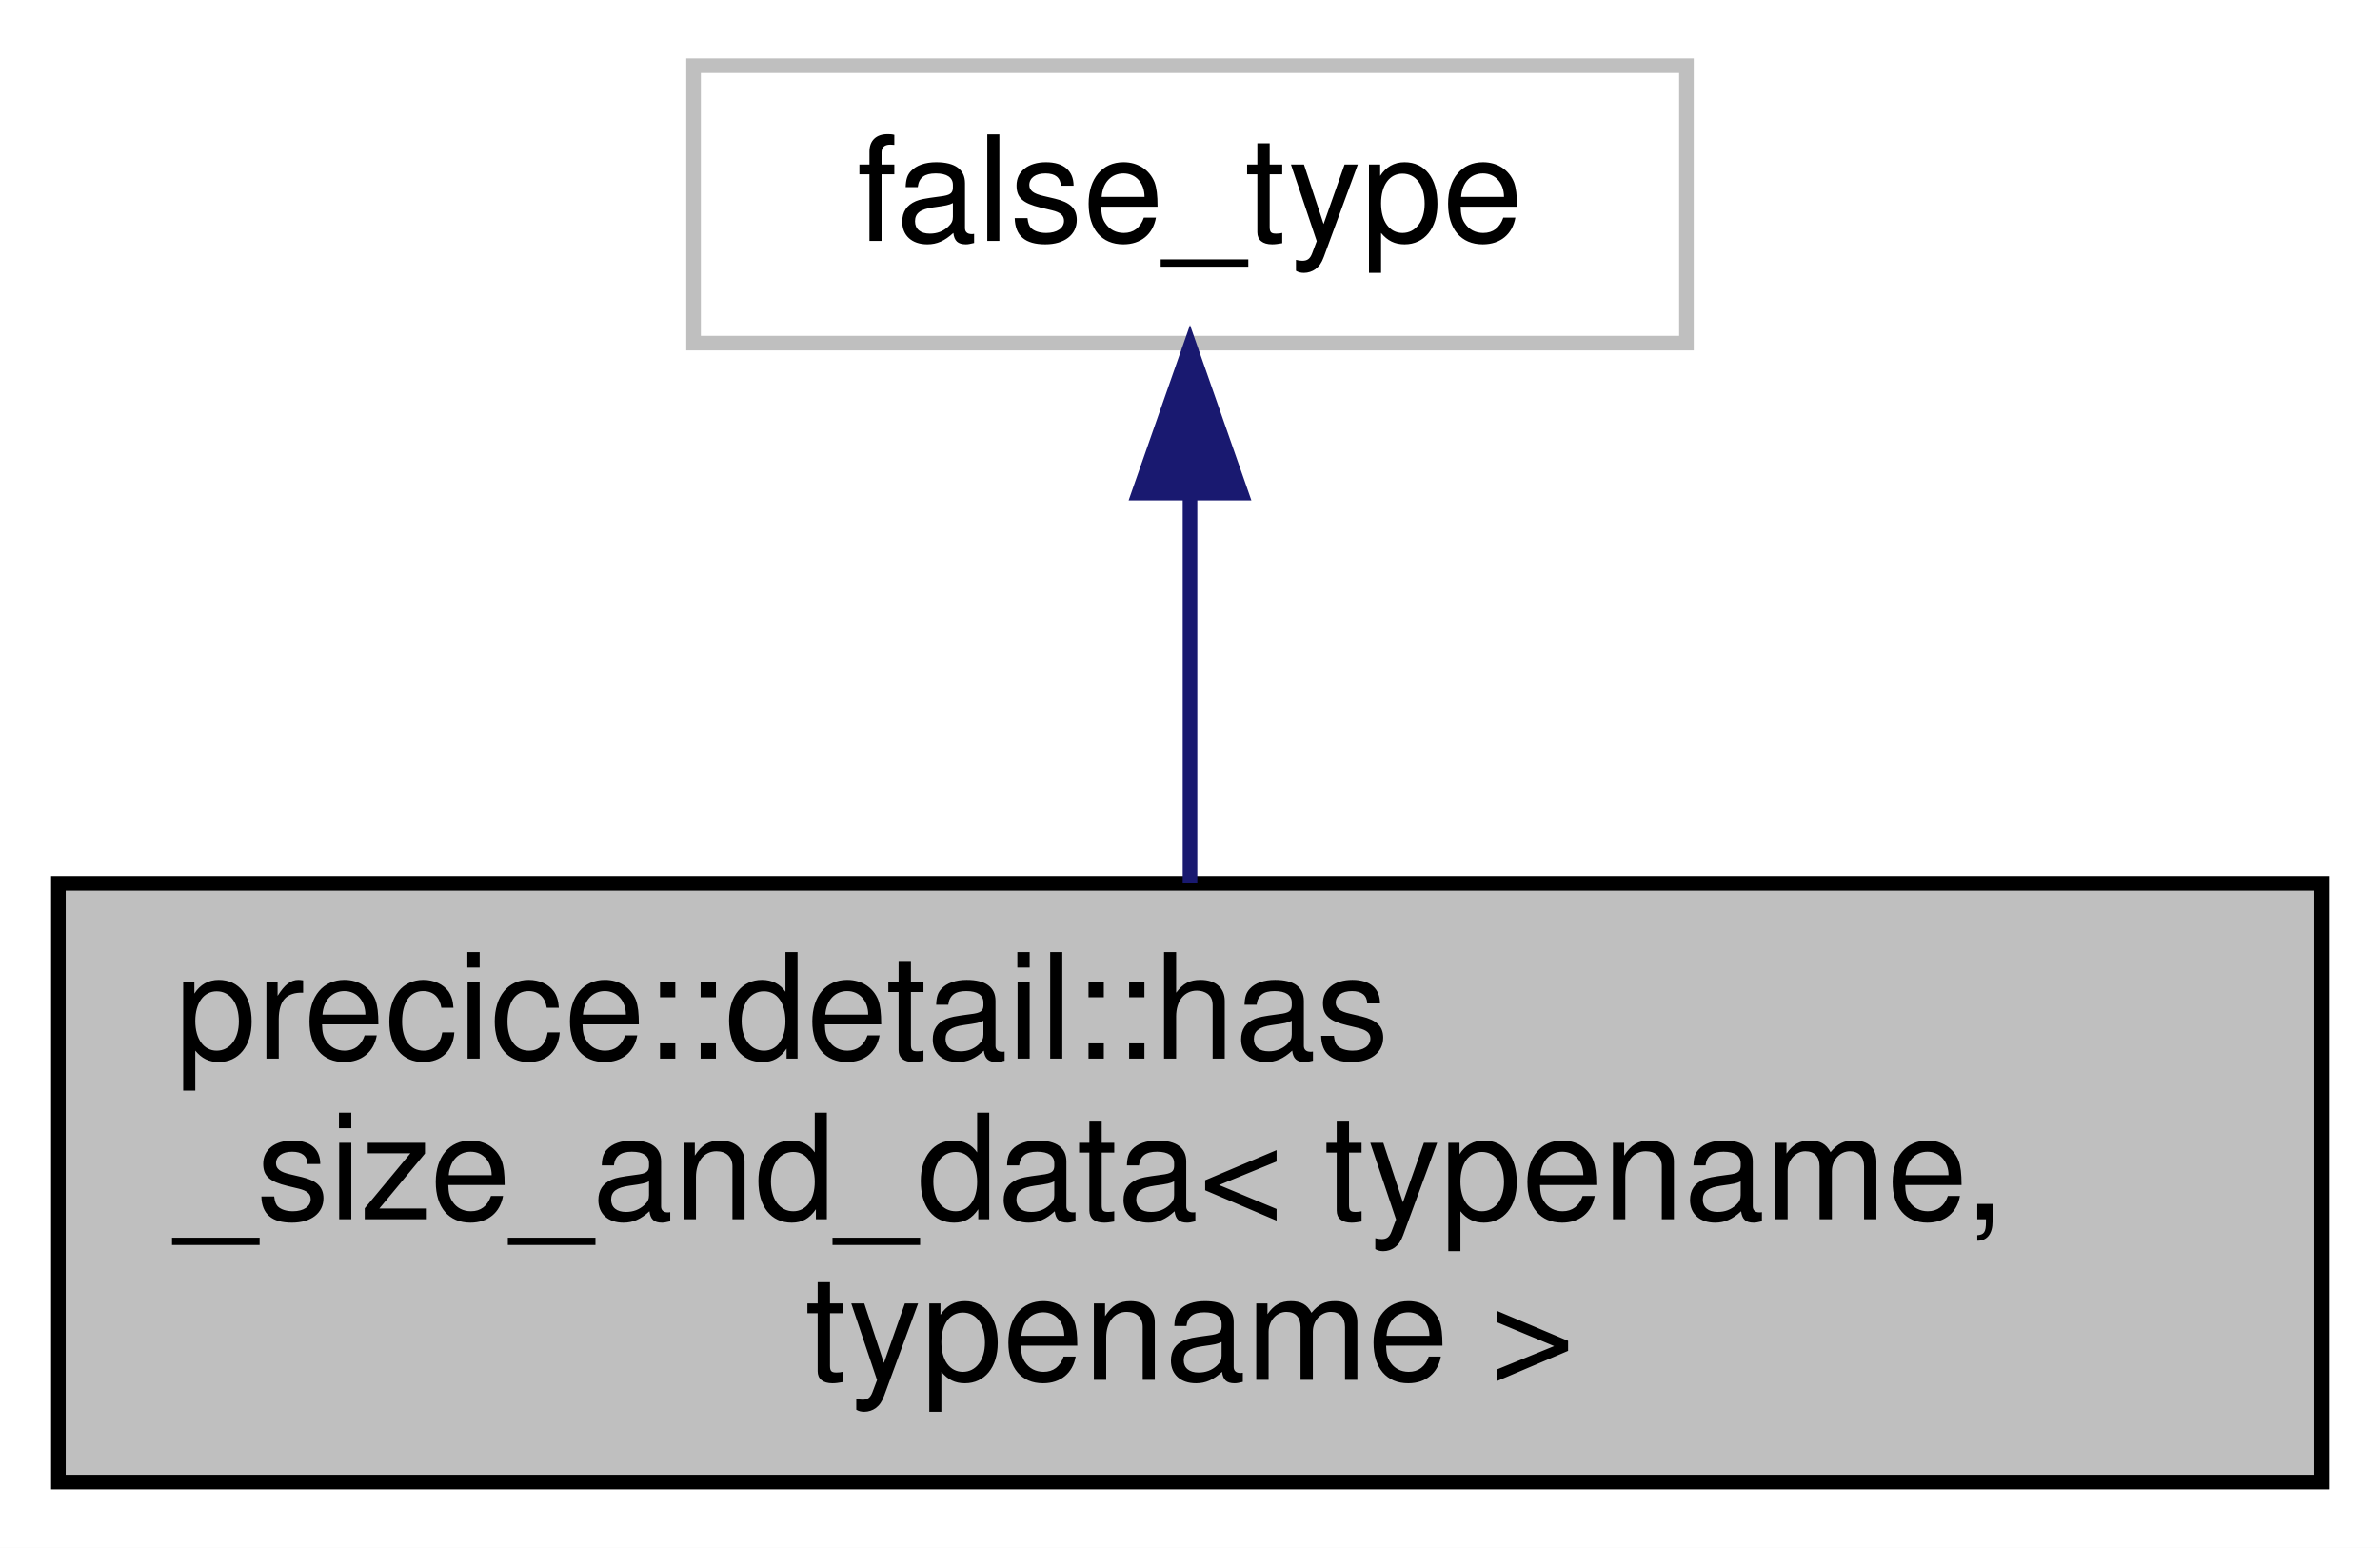
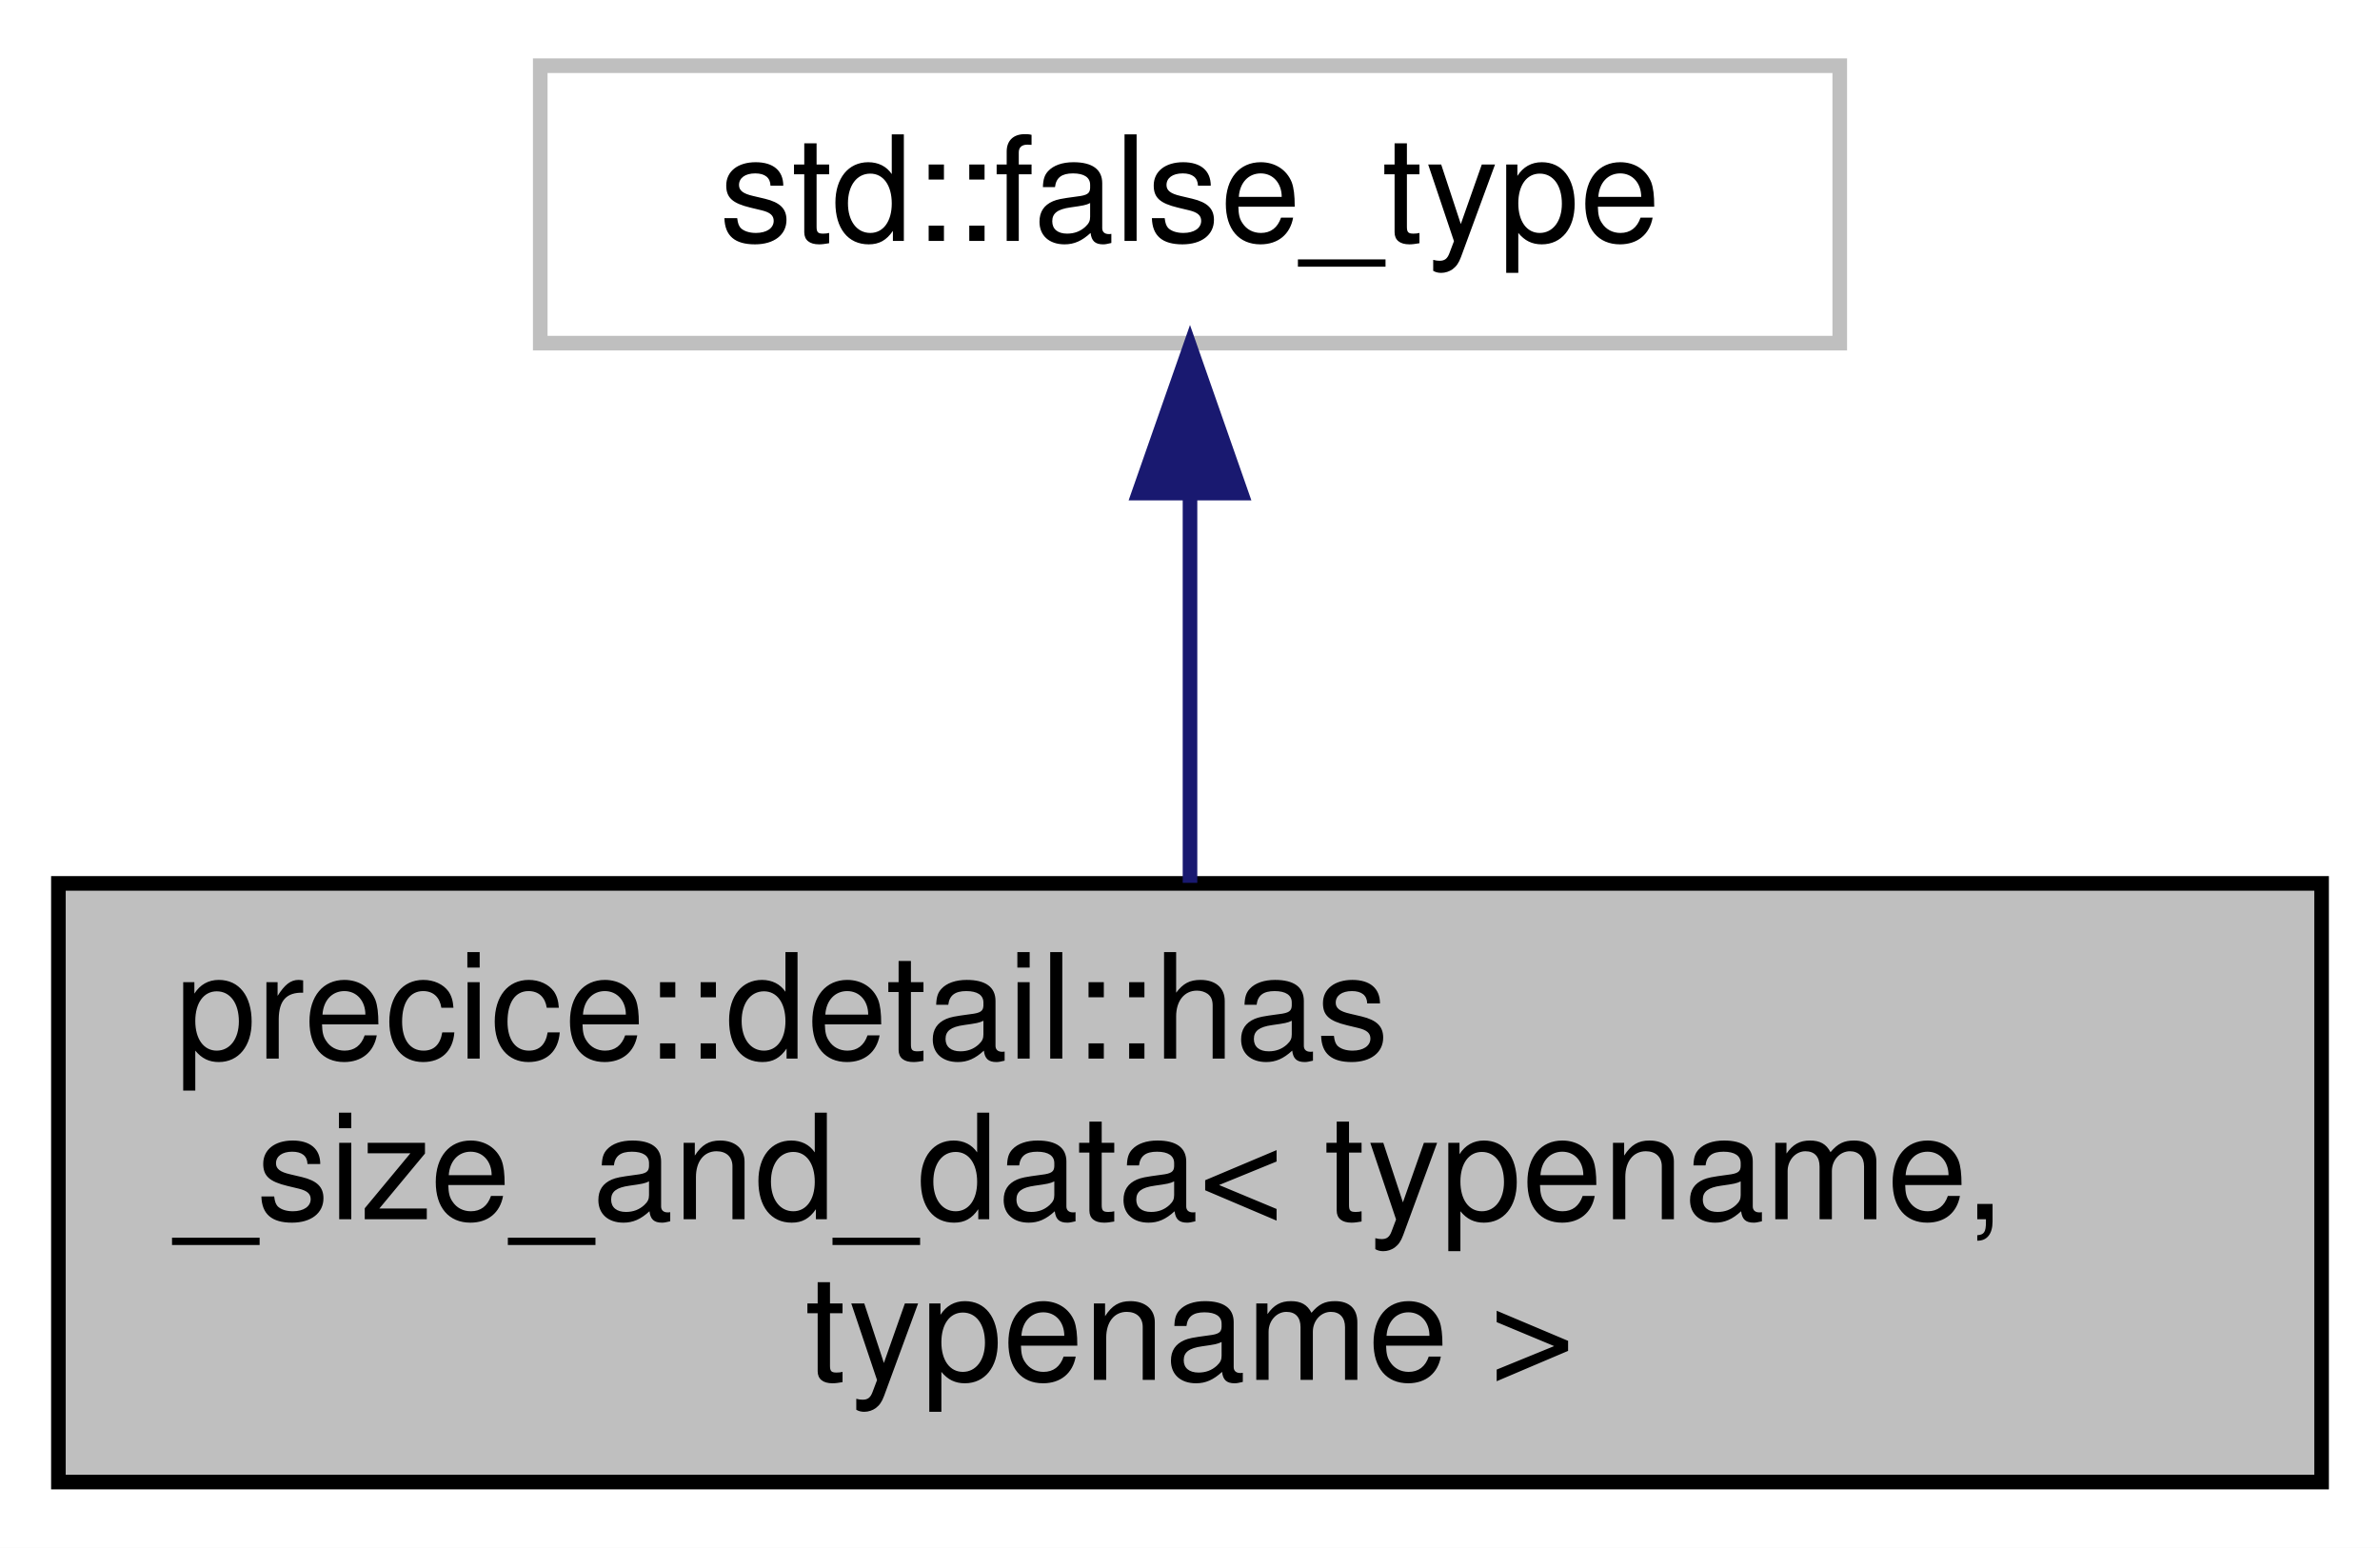
<svg xmlns="http://www.w3.org/2000/svg" xmlns:xlink="http://www.w3.org/1999/xlink" width="163pt" height="106pt" viewBox="0.00 0.00 163.00 106.00">
  <g id="graph0" class="graph" transform="scale(1 1) rotate(0) translate(4 102)">
    <polygon fill="white" stroke="transparent" points="-4,4 -4,-102 159,-102 159,4 -4,4" />
    <g id="node1" class="node">
      <g id="a_node1">
        <a xlink:title=" ">
          <polygon fill="#bfbfbf" stroke="black" points="0,-0.5 0,-41.5 155,-41.5 155,-0.5 0,-0.5" />
          <text text-anchor="start" x="8" y="-29.5" font-family="Helvetica,sans-Serif" font-size="10.00">precice::detail::has</text>
          <text text-anchor="start" x="8" y="-18.5" font-family="Helvetica,sans-Serif" font-size="10.00">_size_and_data&lt; typename,</text>
          <text text-anchor="middle" x="77.5" y="-7.5" font-family="Helvetica,sans-Serif" font-size="10.00"> typename &gt;</text>
        </a>
      </g>
    </g>
    <g id="node2" class="node">
      <g id="a_node2">
        <a xlink:title=" ">
-           <polygon fill="white" stroke="#bfbfbf" points="43.5,-78.5 43.5,-97.5 111.5,-97.5 111.5,-78.5 43.5,-78.5" />
-           <text text-anchor="middle" x="77.5" y="-85.5" font-family="Helvetica,sans-Serif" font-size="10.00">false_type</text>
+           <polygon fill="white" stroke="#bfbfbf" points="33,-78.5 33,-97.5 122,-97.5 122,-78.5 33,-78.5" />
+           <text text-anchor="middle" x="77.5" y="-85.5" font-family="Helvetica,sans-Serif" font-size="10.00">std::false_type</text>
        </a>
      </g>
    </g>
    <g id="edge1" class="edge">
      <path fill="none" stroke="midnightblue" d="M77.5,-68.04C77.5,-59.71 77.5,-49.94 77.5,-41.54" />
      <polygon fill="midnightblue" stroke="midnightblue" points="74,-68.23 77.5,-78.23 81,-68.23 74,-68.23" />
    </g>
  </g>
</svg>
